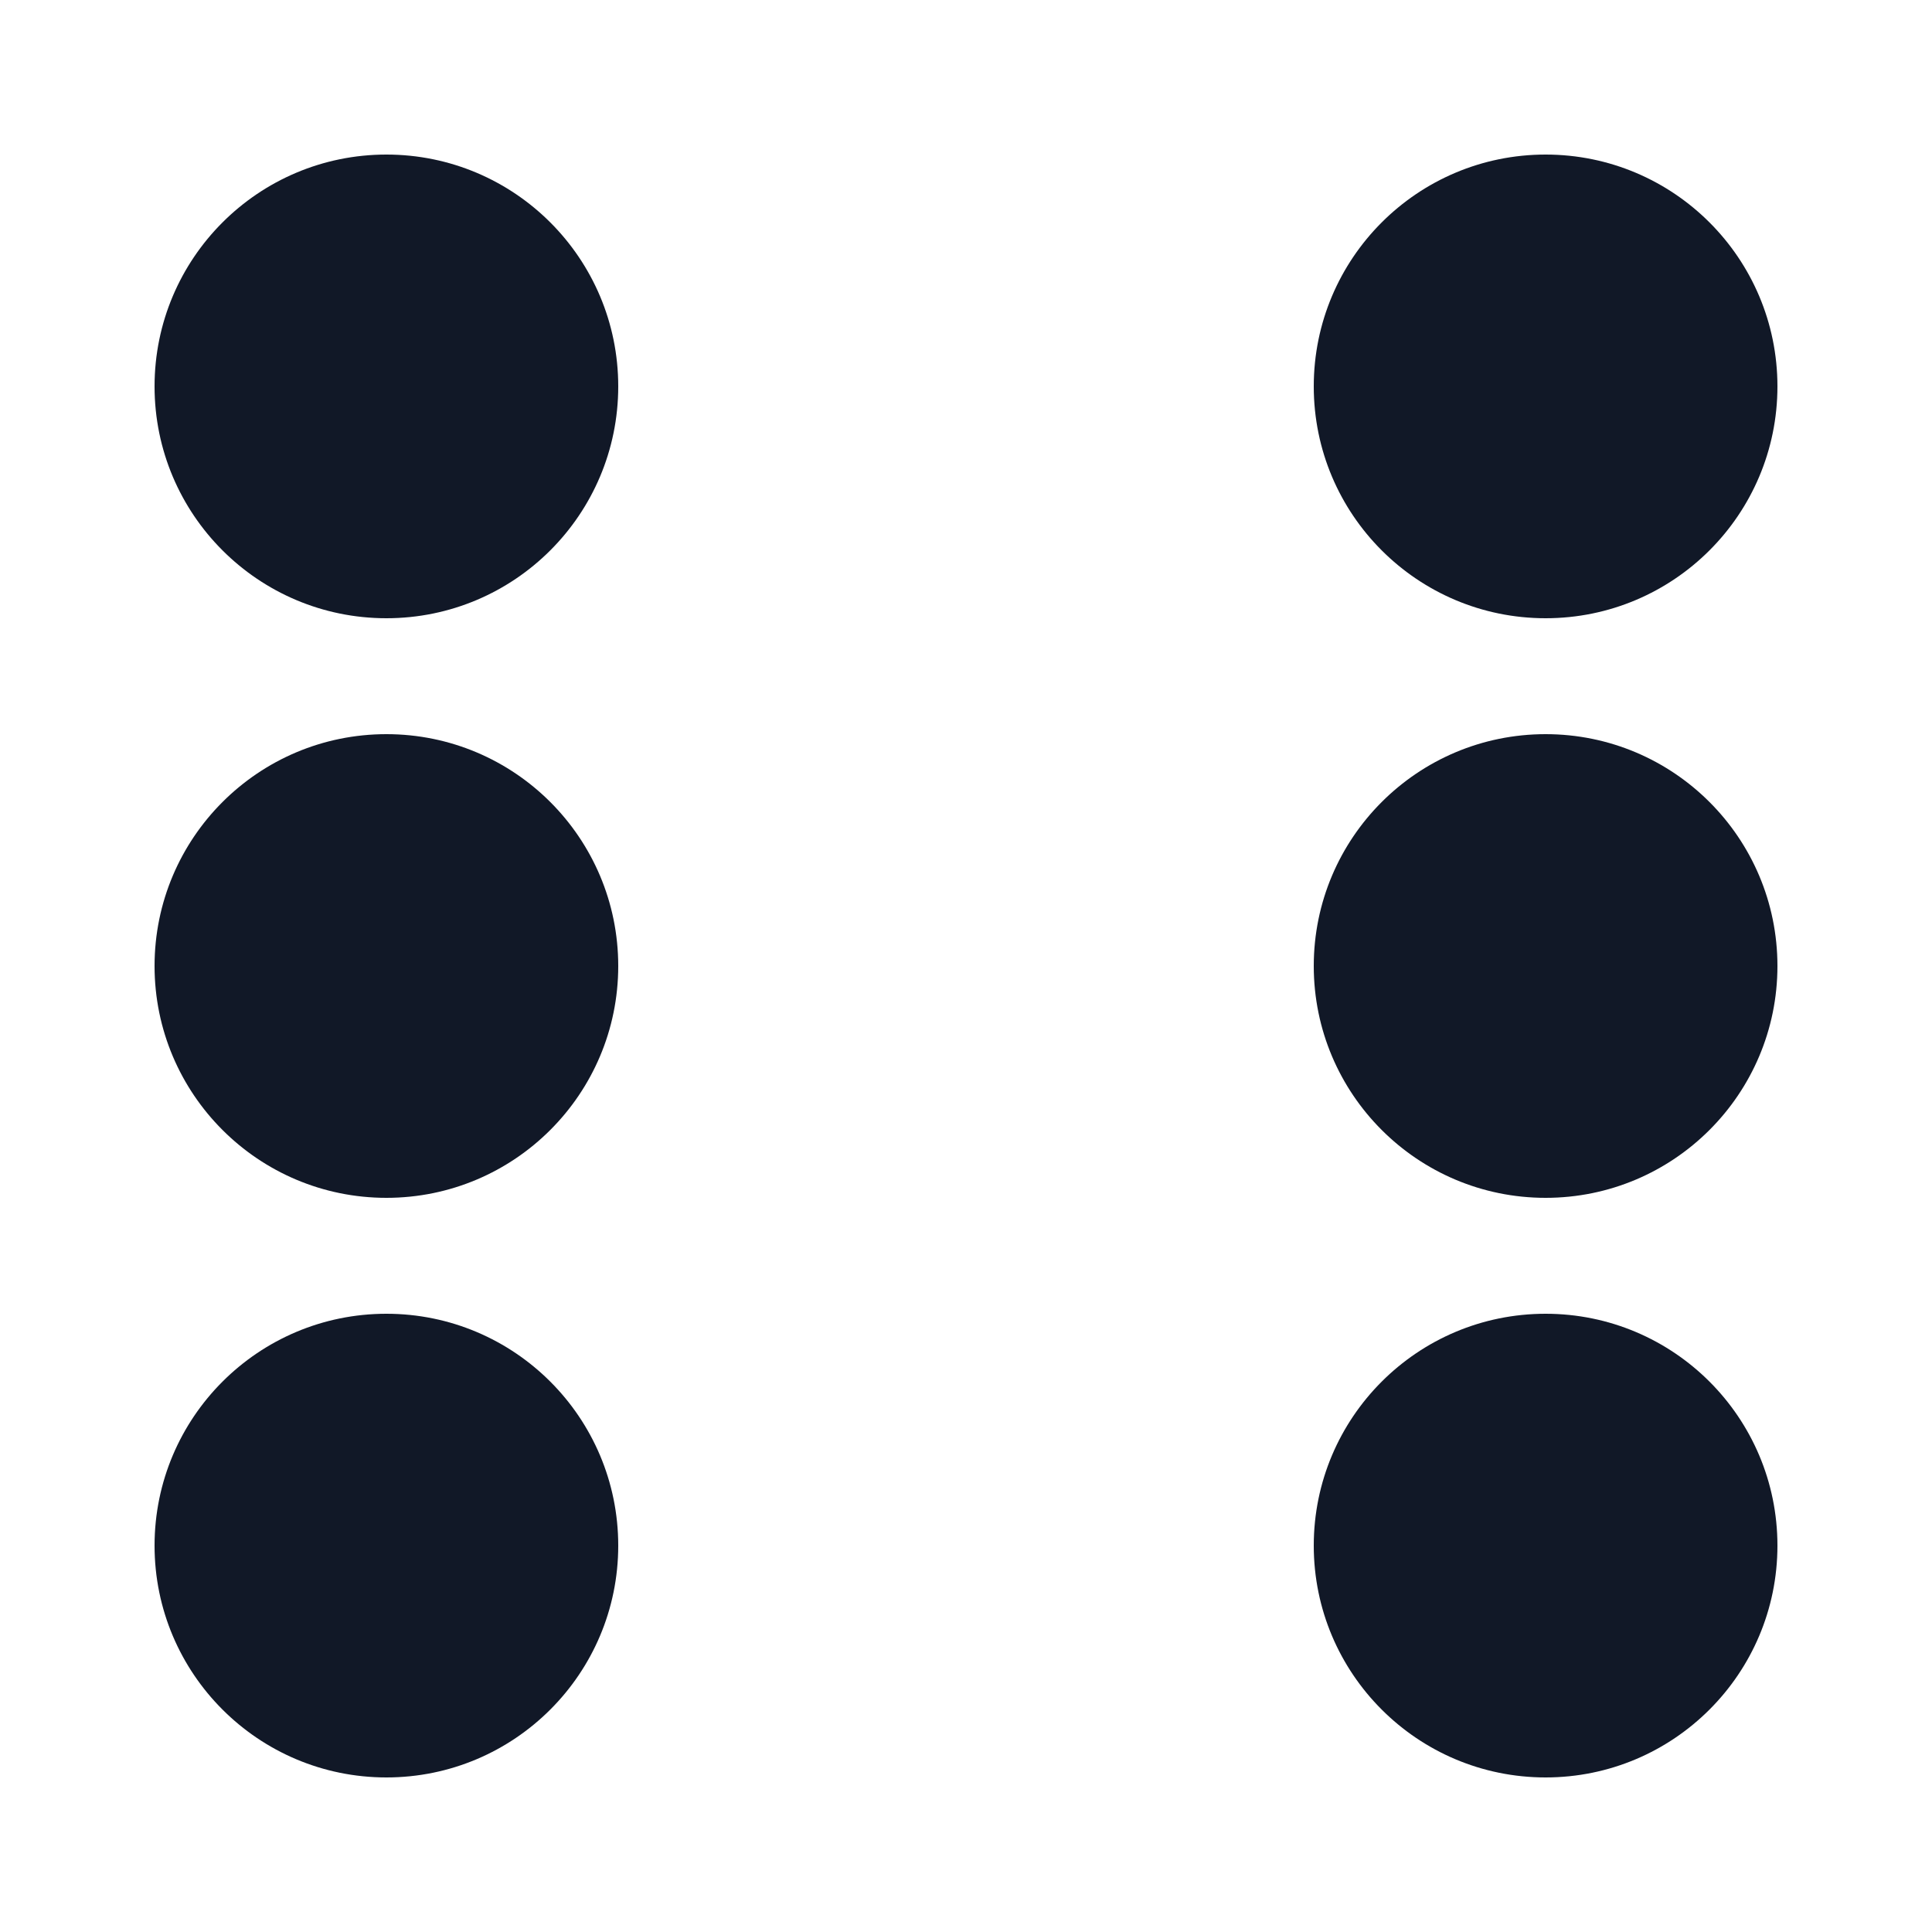
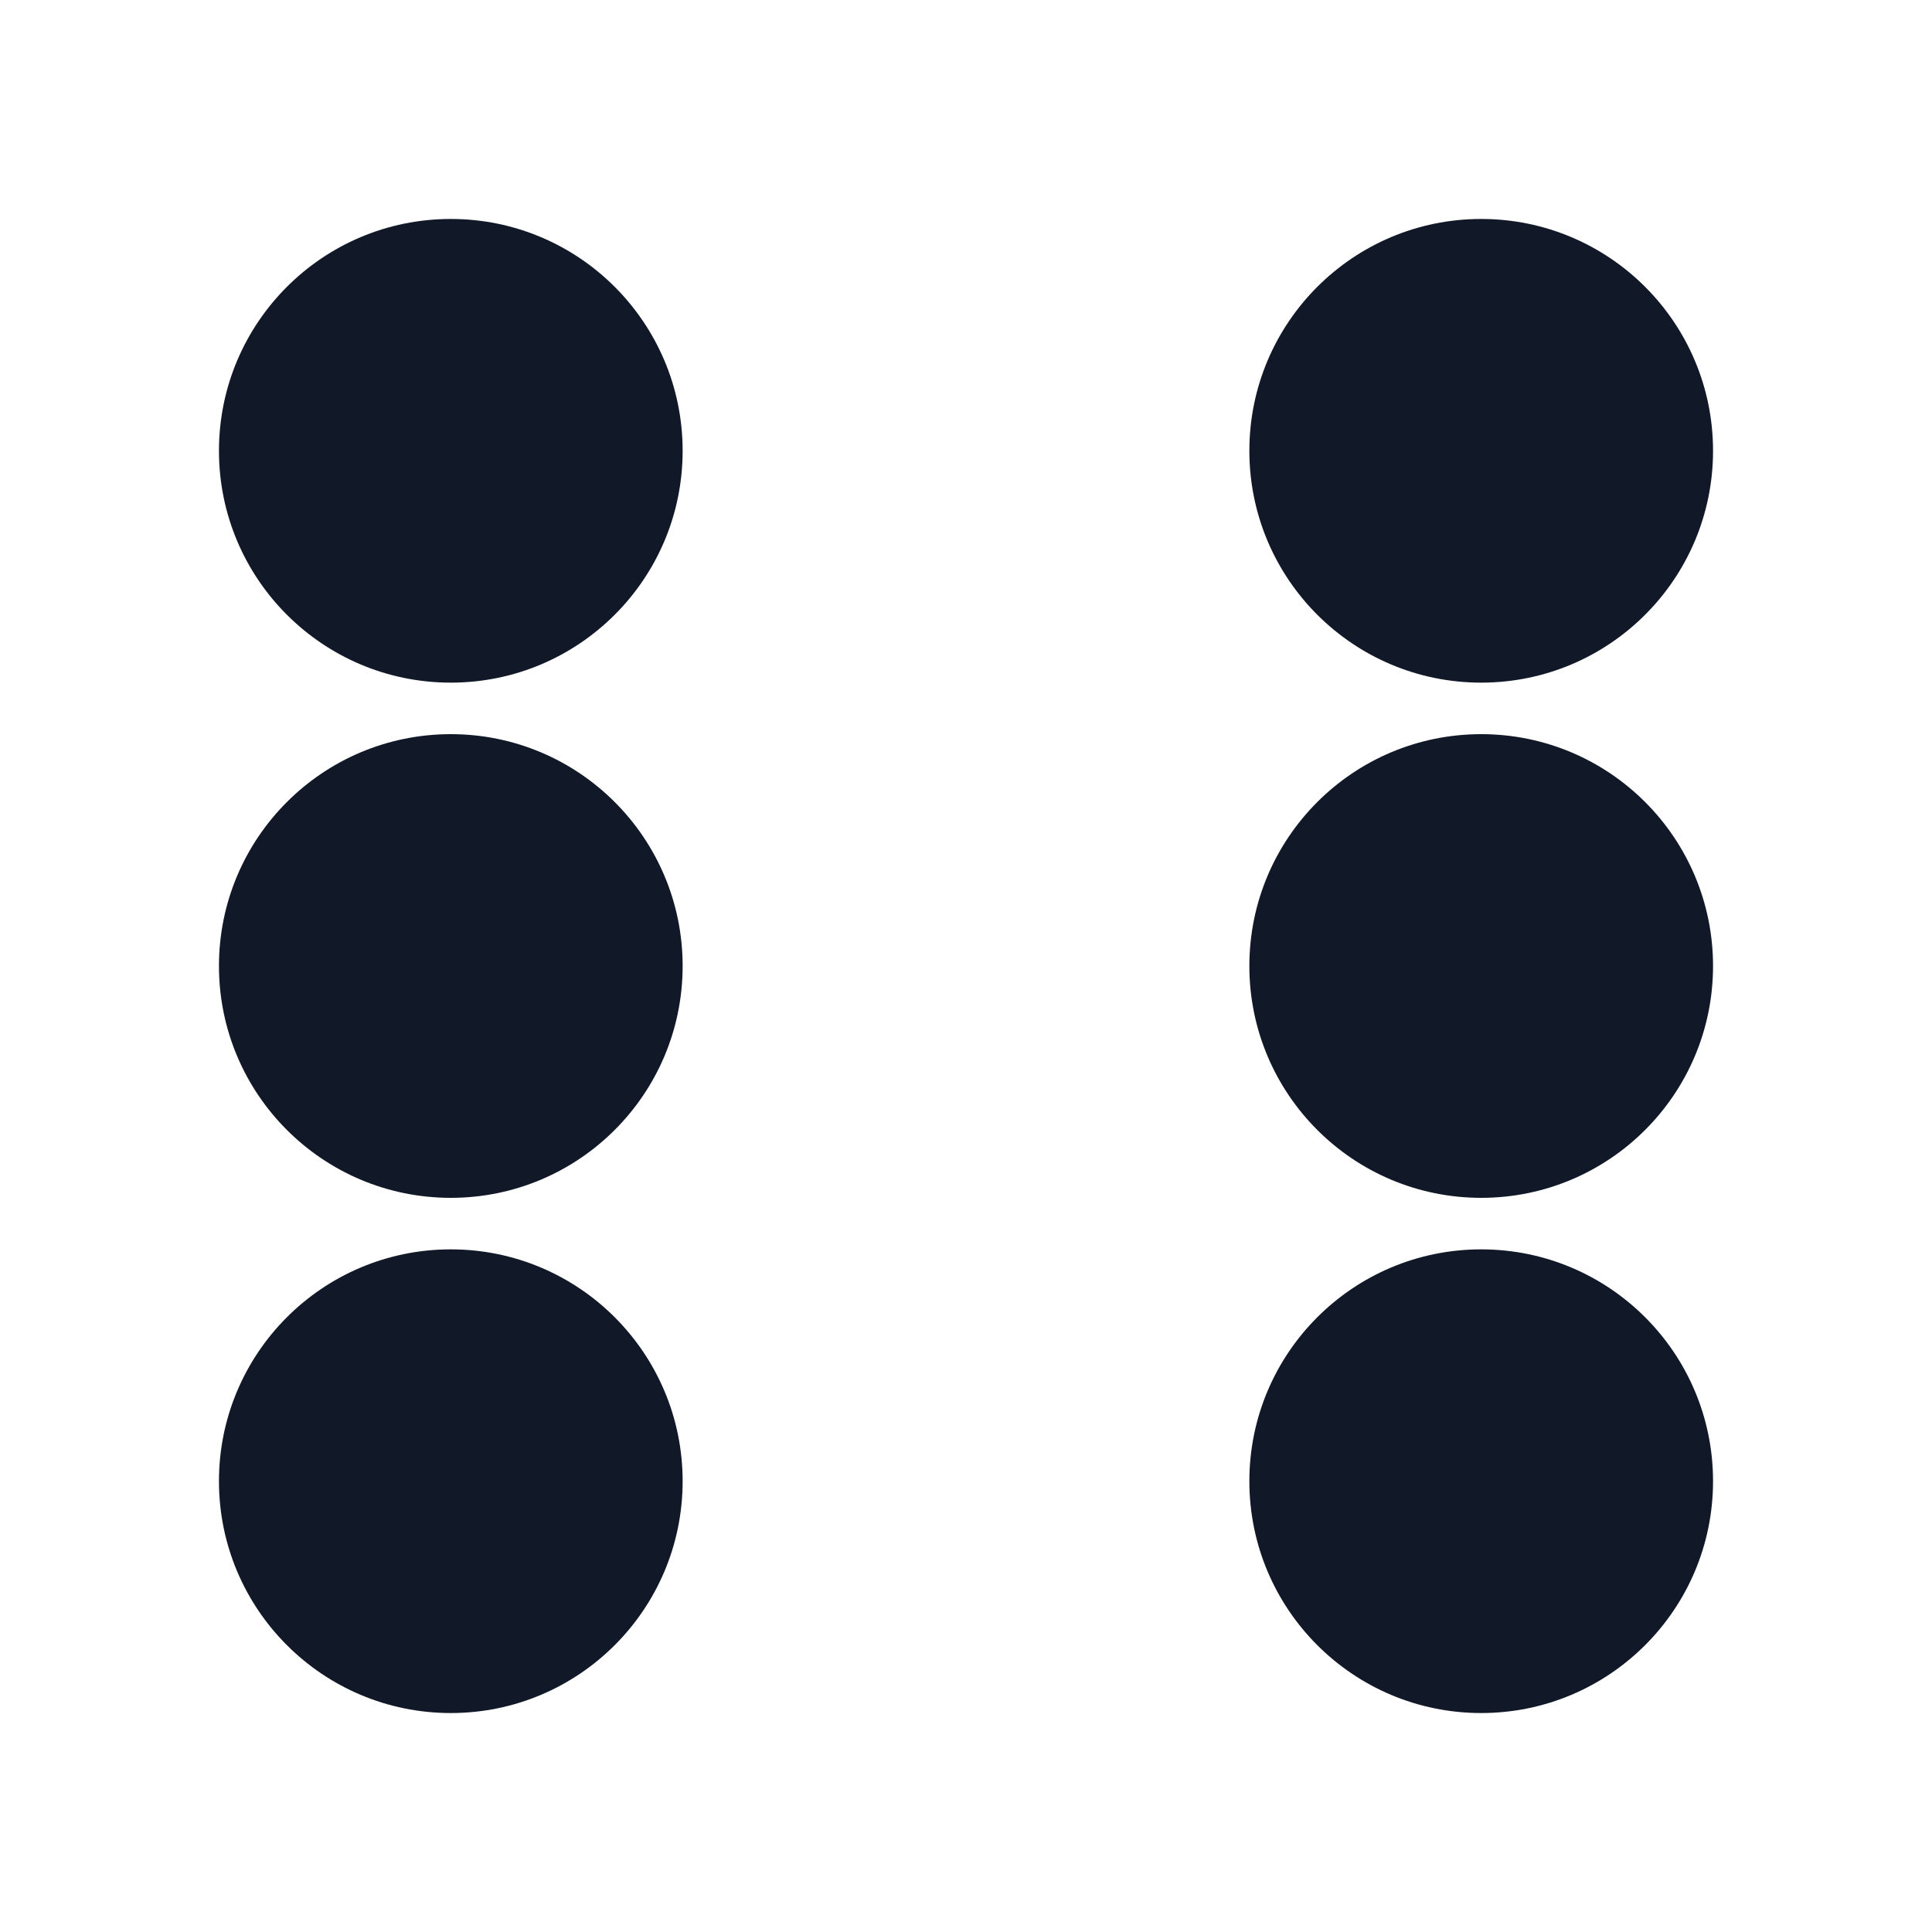
- <svg xmlns="http://www.w3.org/2000/svg" height="50" width="50">
+ <svg xmlns="http://www.w3.org/2000/svg" height="150" width="150">
  <rect width="100%" height="100%" fill="white" />
-   <circle cx="10" cy="10" r="6" fill="hsl(220.9, 39.3%, 11%)" />
-   <circle cx="10" cy="25" r="6" fill="hsl(220.9, 39.3%, 11%)" />
-   <circle cx="10" cy="40" r="6" fill="hsl(220.9, 39.3%, 11%)" />
-   <circle cx="40" cy="10" r="6" fill="hsl(220.9, 39.3%, 11%)" />
-   <circle cx="40" cy="25" r="6" fill="hsl(220.9, 39.3%, 11%)" />
-   <circle cx="40" cy="40" r="6" fill="hsl(220.9, 39.3%, 11%)" />
+   <circle cx="35" cy="35" r="18" fill="hsl(220.9, 39.3%, 11%)" />
+   <circle cx="35" cy="75" r="18" fill="hsl(220.9, 39.3%, 11%)" />
+   <circle cx="35" cy="115" r="18" fill="hsl(220.9, 39.3%, 11%)" />
+   <circle cx="115" cy="35" r="18" fill="hsl(220.9, 39.3%, 11%)" />
+   <circle cx="115" cy="75" r="18" fill="hsl(220.9, 39.3%, 11%)" />
+   <circle cx="115" cy="115" r="18" fill="hsl(220.9, 39.3%, 11%)" />
</svg>
